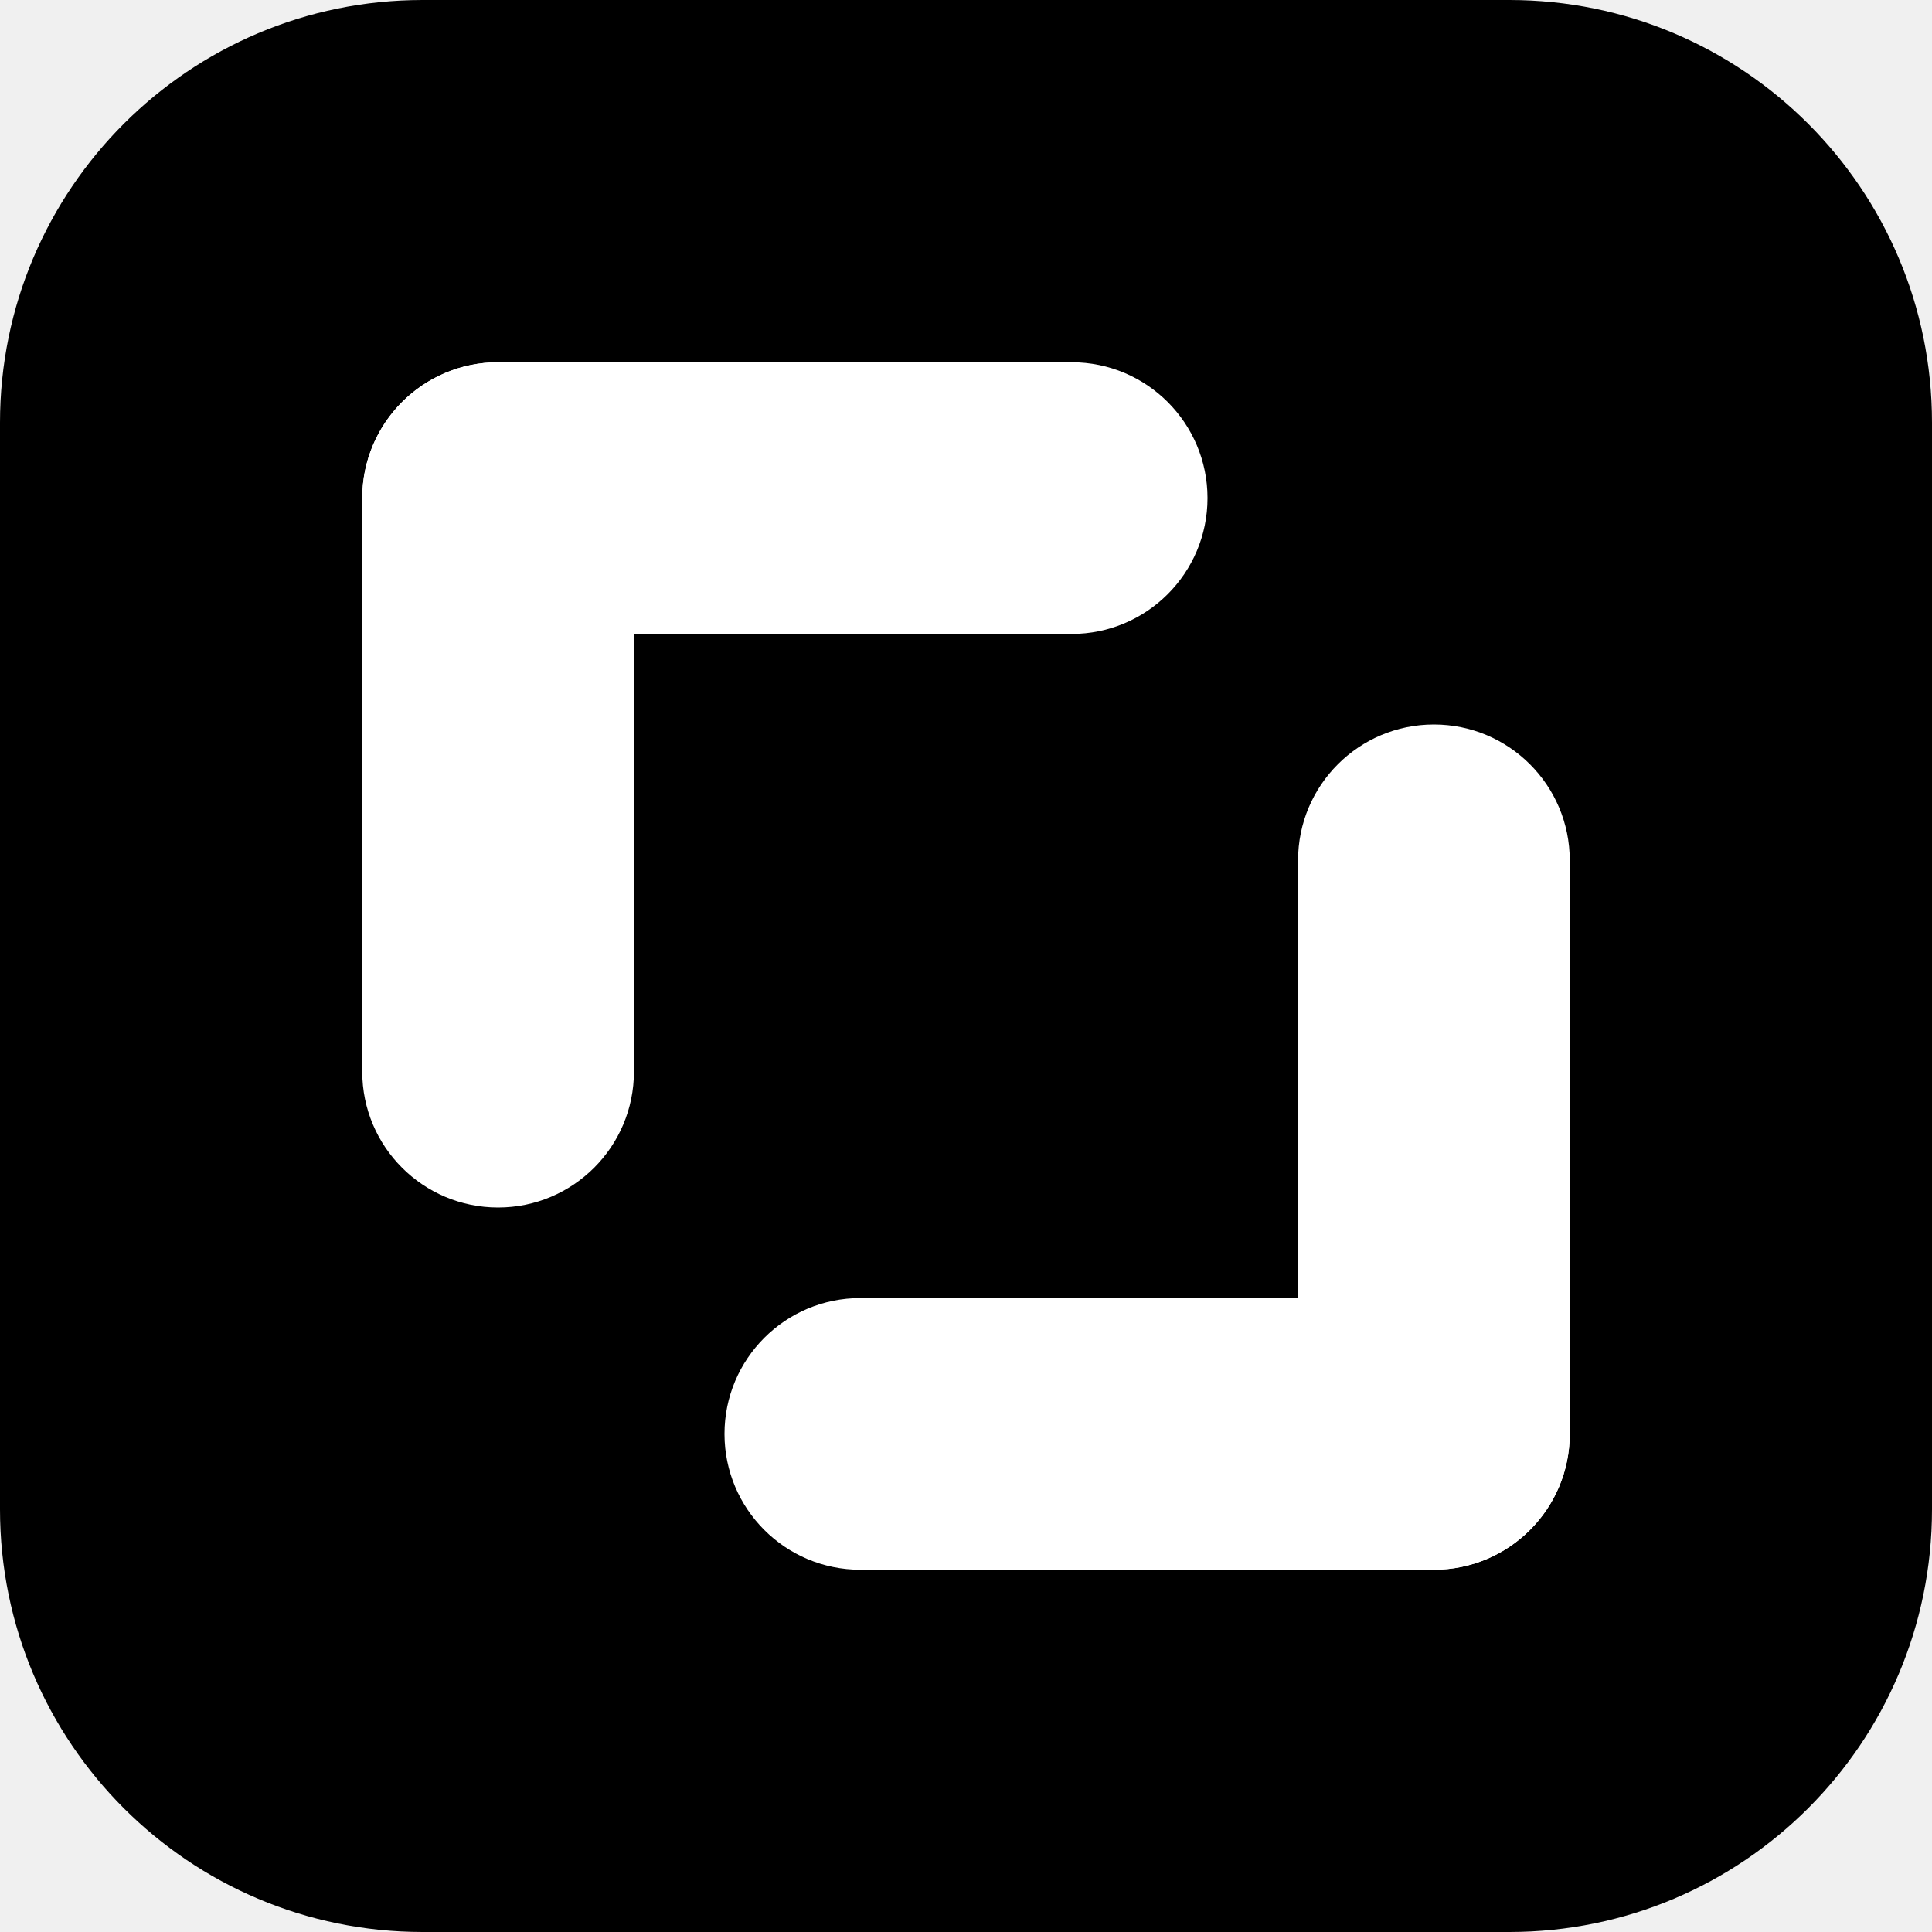
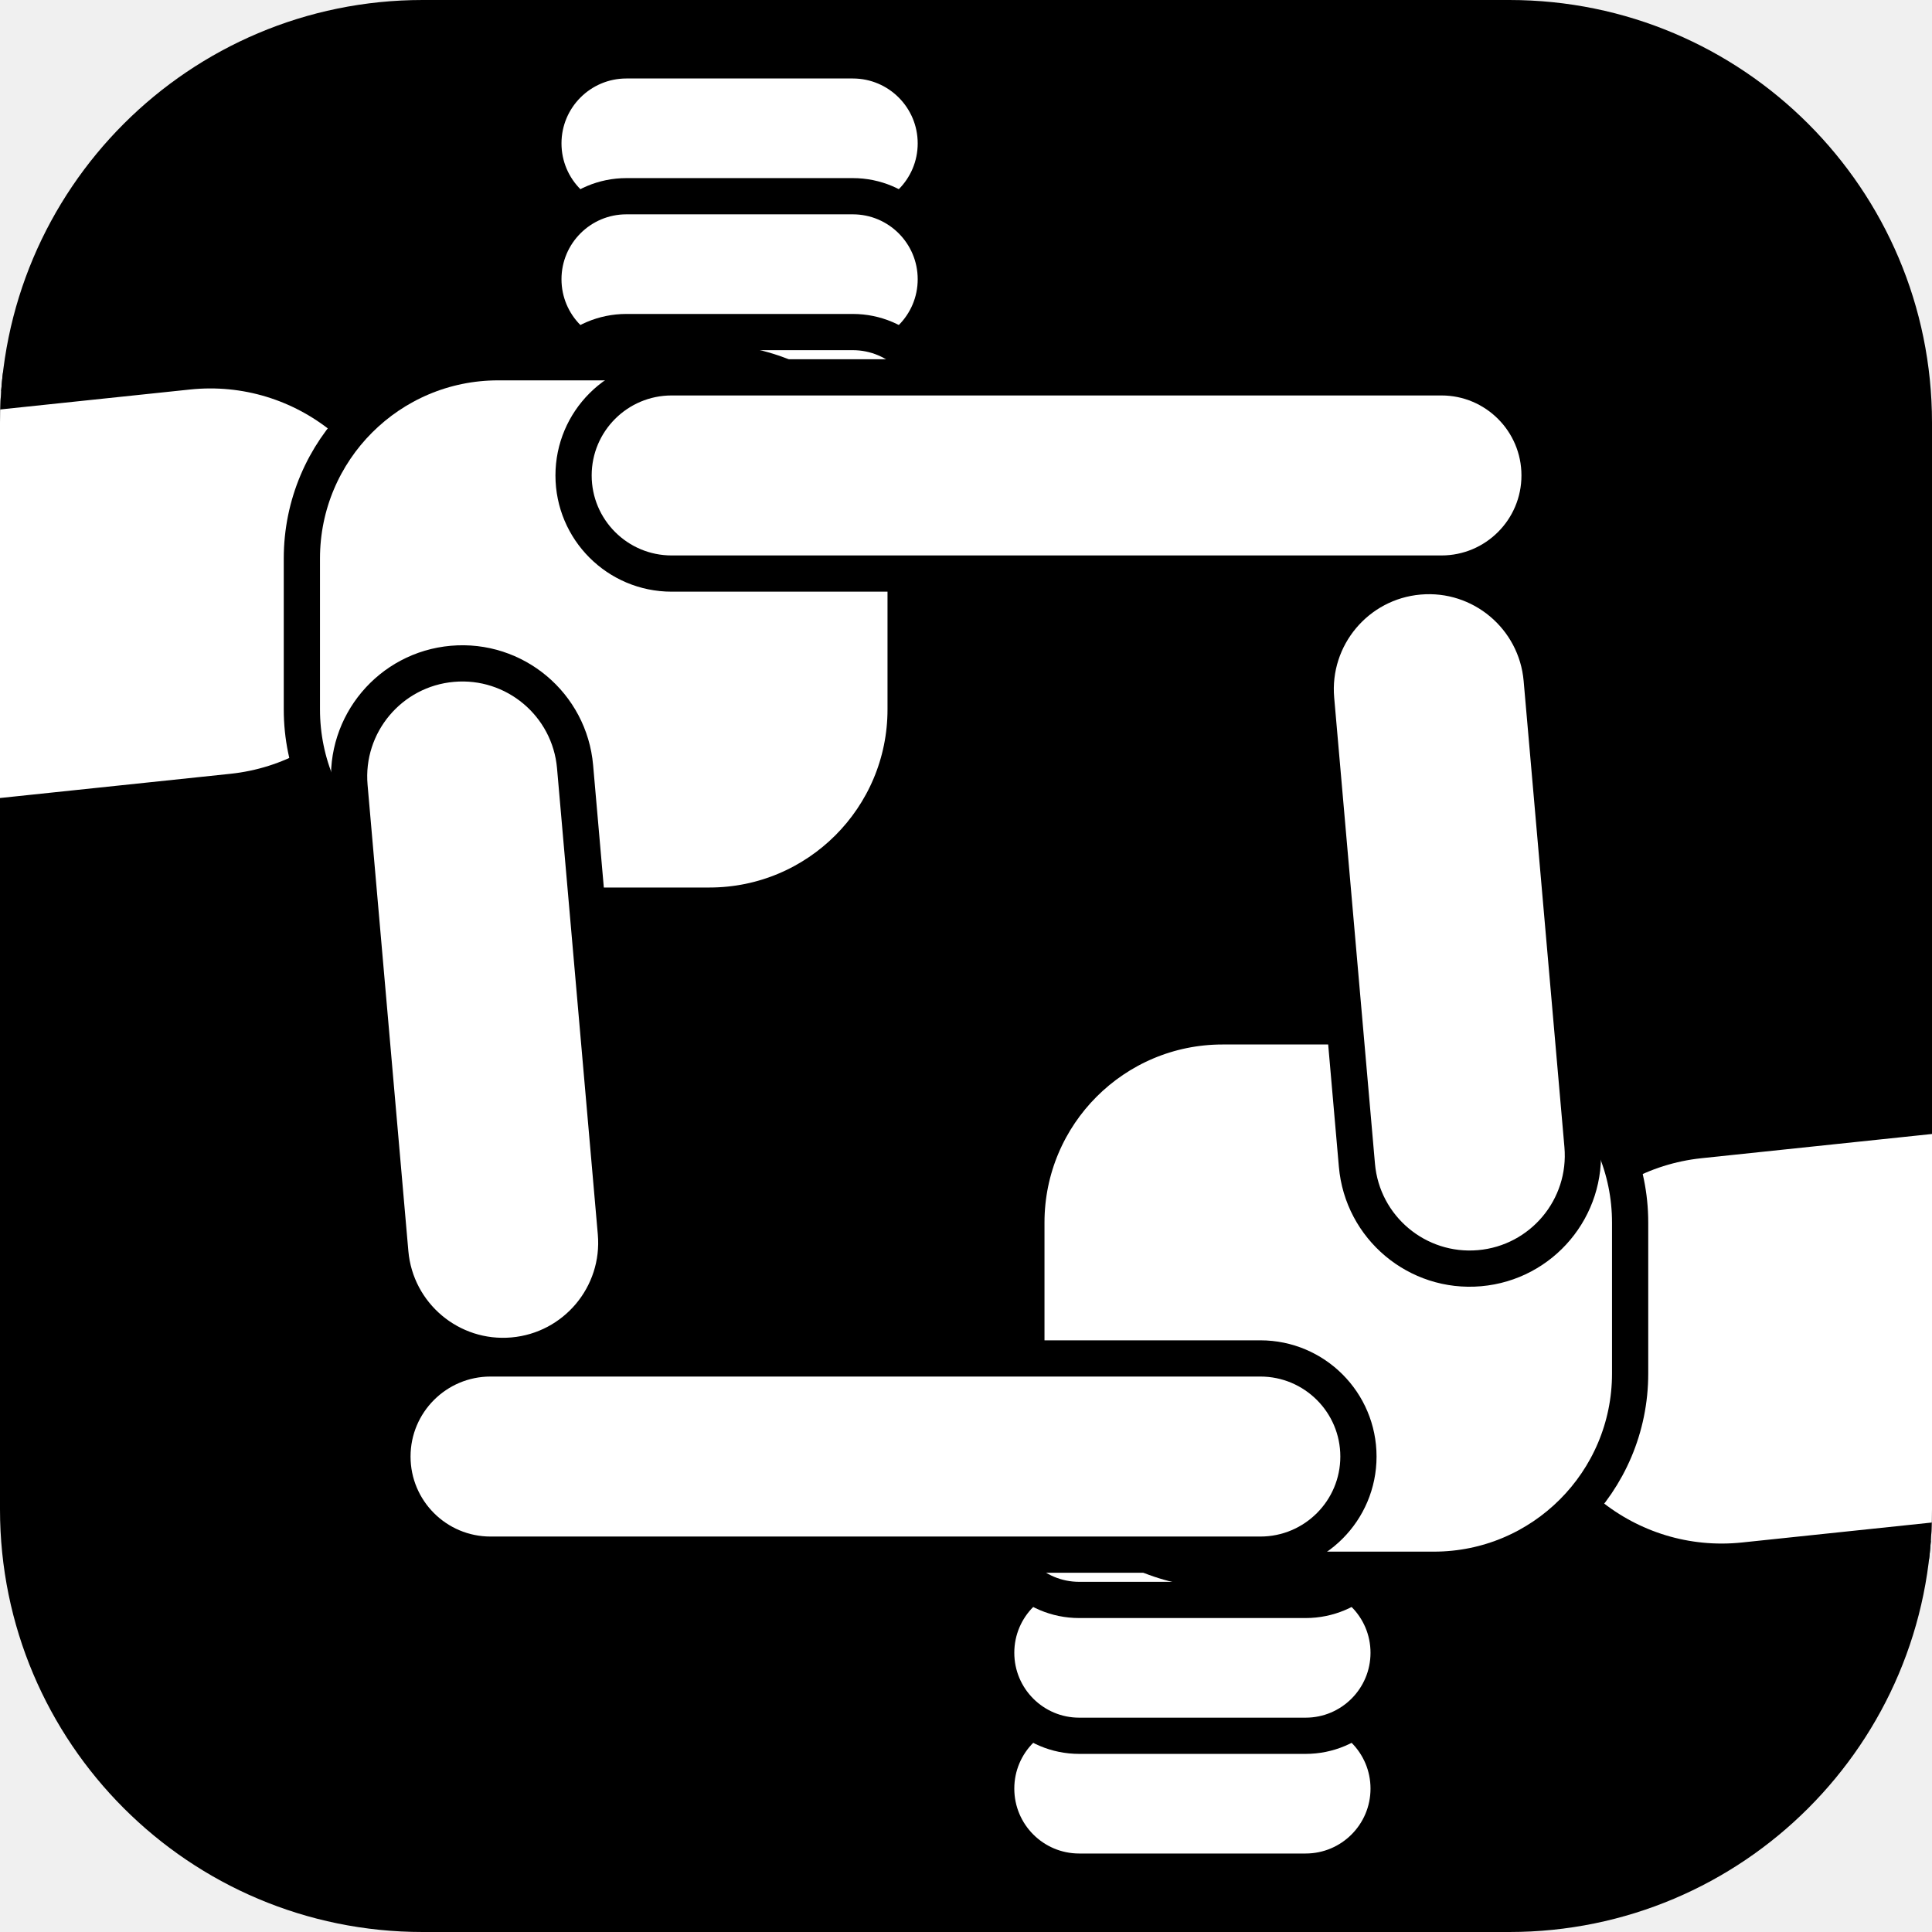
<svg xmlns="http://www.w3.org/2000/svg" viewBox="0 0 128 128">
+   <defs>
+     <clipPath id="tile">
+       <rect width="128" height="128" rx="28" />
+     </clipPath>
+   </defs>
  <rect width="128" height="128" rx="28" fill="#000" />
-   <g id="hand" fill="#fff">
-     <rect x="24" y="24" width="56" height="18" rx="9" />
-     <rect x="24" y="24" width="18" height="56" rx="9" />
+   <g clip-path="url(#tile)">
+     <g id="hand" fill="#fff" stroke="#000" stroke-width="2.4" stroke-linejoin="round">
+       <rect x="-26" y="26" width="54" height="28" rx="14" transform="rotate(-6 0 40)" />
+       <rect x="36" y="4" width="26" height="11" rx="5.5" />
+       <rect x="36" y="13" width="26" height="11" rx="5.5" />
+       <rect x="36" y="22" width="26" height="11" rx="5.5" />
+       <rect x="20" y="24" width="40" height="36" rx="13" />
+       <rect x="23" y="44" width="15" height="46" rx="7.5" transform="rotate(-5 30 50)" />
+       <rect x="38" y="25" width="64" height="13" rx="6.5" />
+     </g>
+     <use href="#hand" transform="rotate(180 64 64)" />
  </g>
-   <use href="#hand" transform="rotate(180 64 64)" />
</svg>
